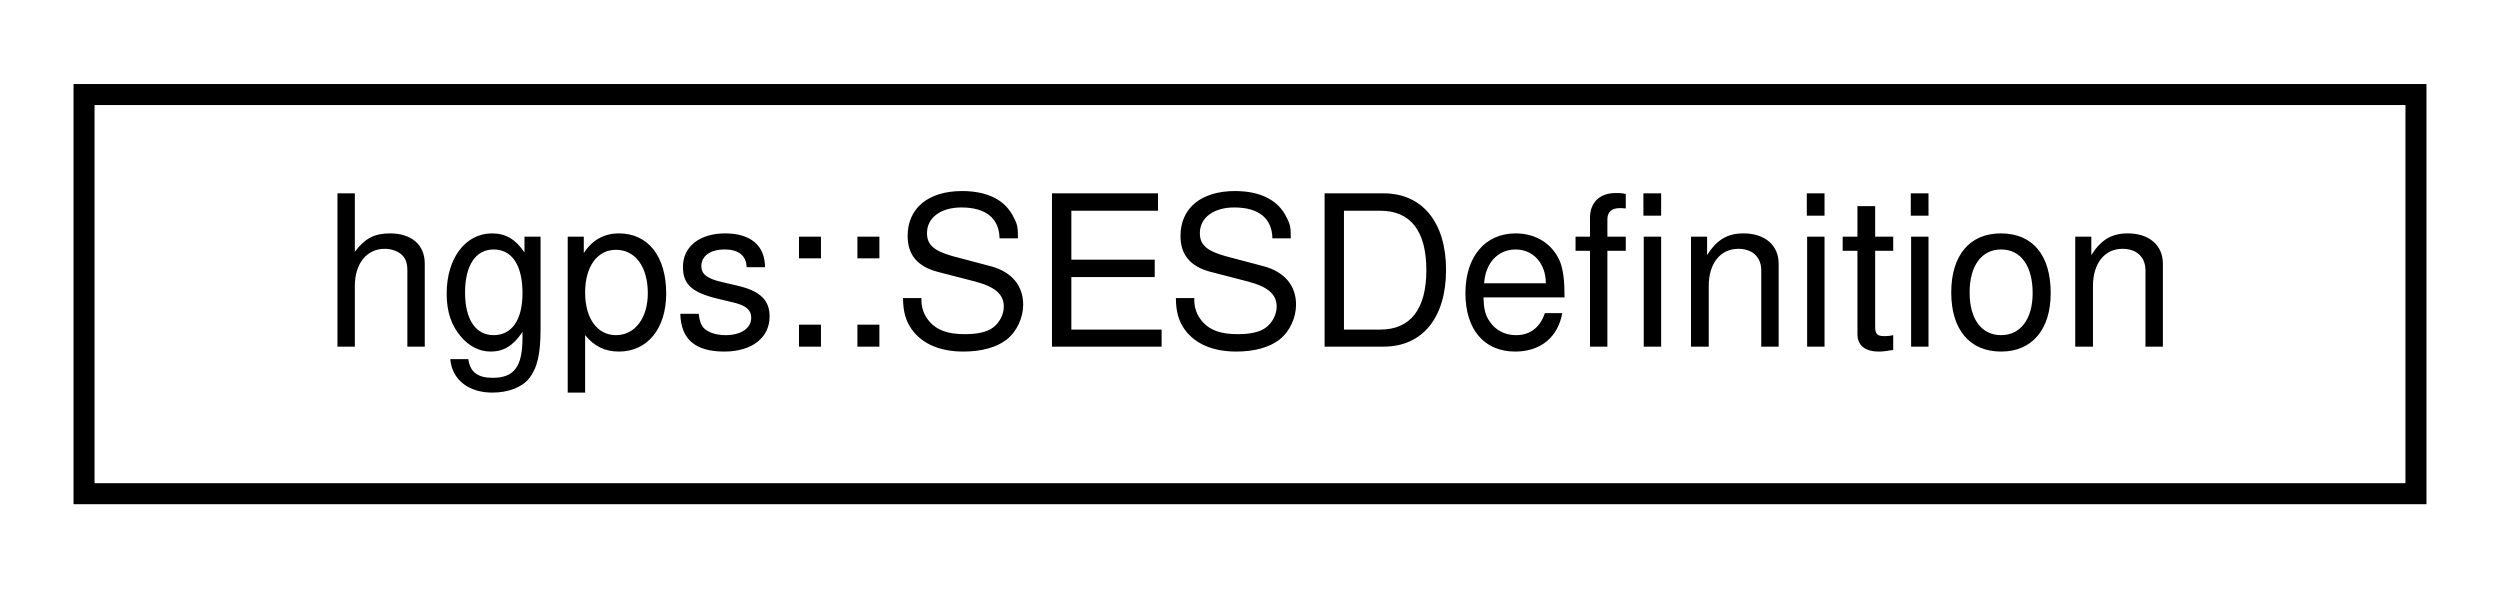
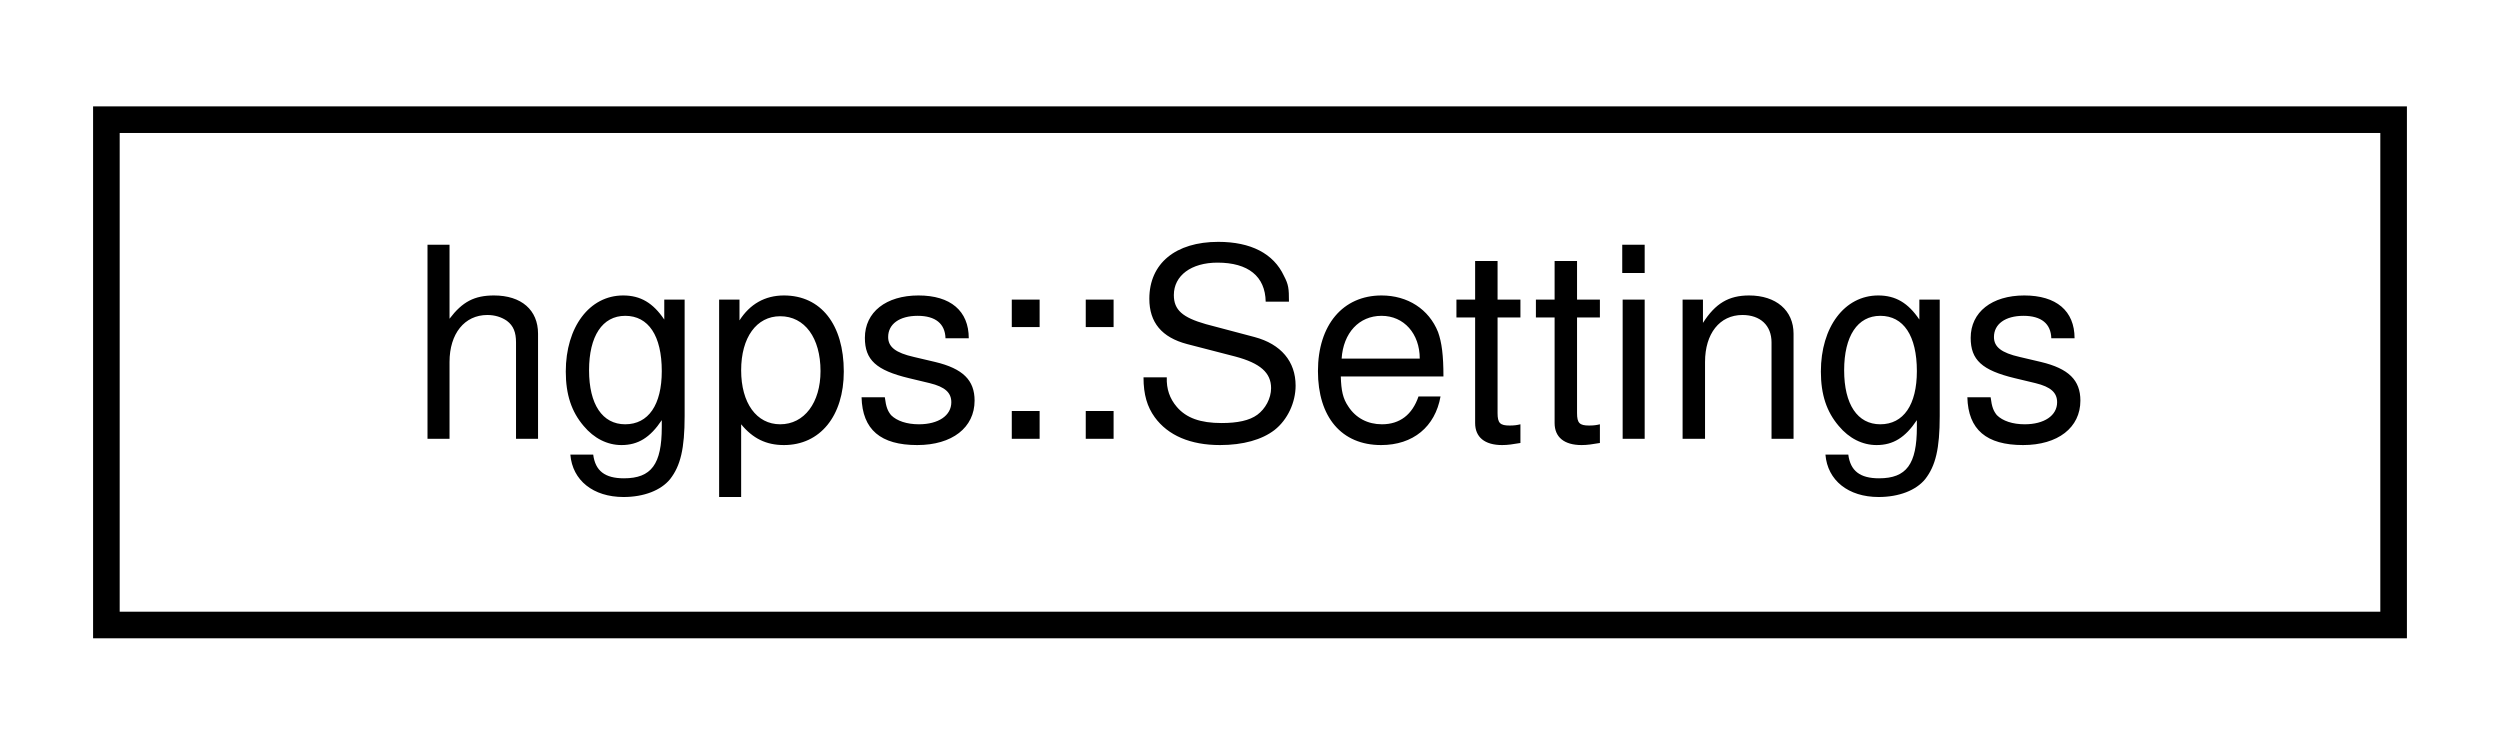
- <svg xmlns="http://www.w3.org/2000/svg" xmlns:xlink="http://www.w3.org/1999/xlink" width="119pt" height="28pt" viewBox="0.00 0.00 119.00 28.00">
+ <svg xmlns="http://www.w3.org/2000/svg" xmlns:xlink="http://www.w3.org/1999/xlink" width="94pt" height="28pt" viewBox="0.00 0.00 94.00 28.00">
  <g id="graph0" class="graph" transform="scale(1 1) rotate(0) translate(4 24)">
    <g id="node1" class="node">
      <g id="a_node1">
-         <a xlink:href="structhgps_1_1SESDefinition.html" target="_top" xlink:title="Defines the socio-economic status (SES) model data type.">
-           <polygon fill="none" stroke="black" points="0,-0.5 0,-19.5 111,-19.5 111,-0.5 0,-0.5" />
-           <text text-anchor="middle" x="55.5" y="-7.5" font-family="Helvetica,sans-Serif" font-size="10.00">hgps::SESDefinition</text>
+         <a xlink:href="classhgps_1_1Settings.html" target="_top" xlink:title="Defines the simulation experiment settings data type.">
+           <polygon fill="none" stroke="black" points="0,-0.5 0,-19.5 86,-19.5 86,-0.5 0,-0.5" />
+           <text text-anchor="middle" x="43" y="-7.5" font-family="Helvetica,sans-Serif" font-size="10.00">hgps::Settings</text>
        </a>
      </g>
    </g>
  </g>
</svg>
